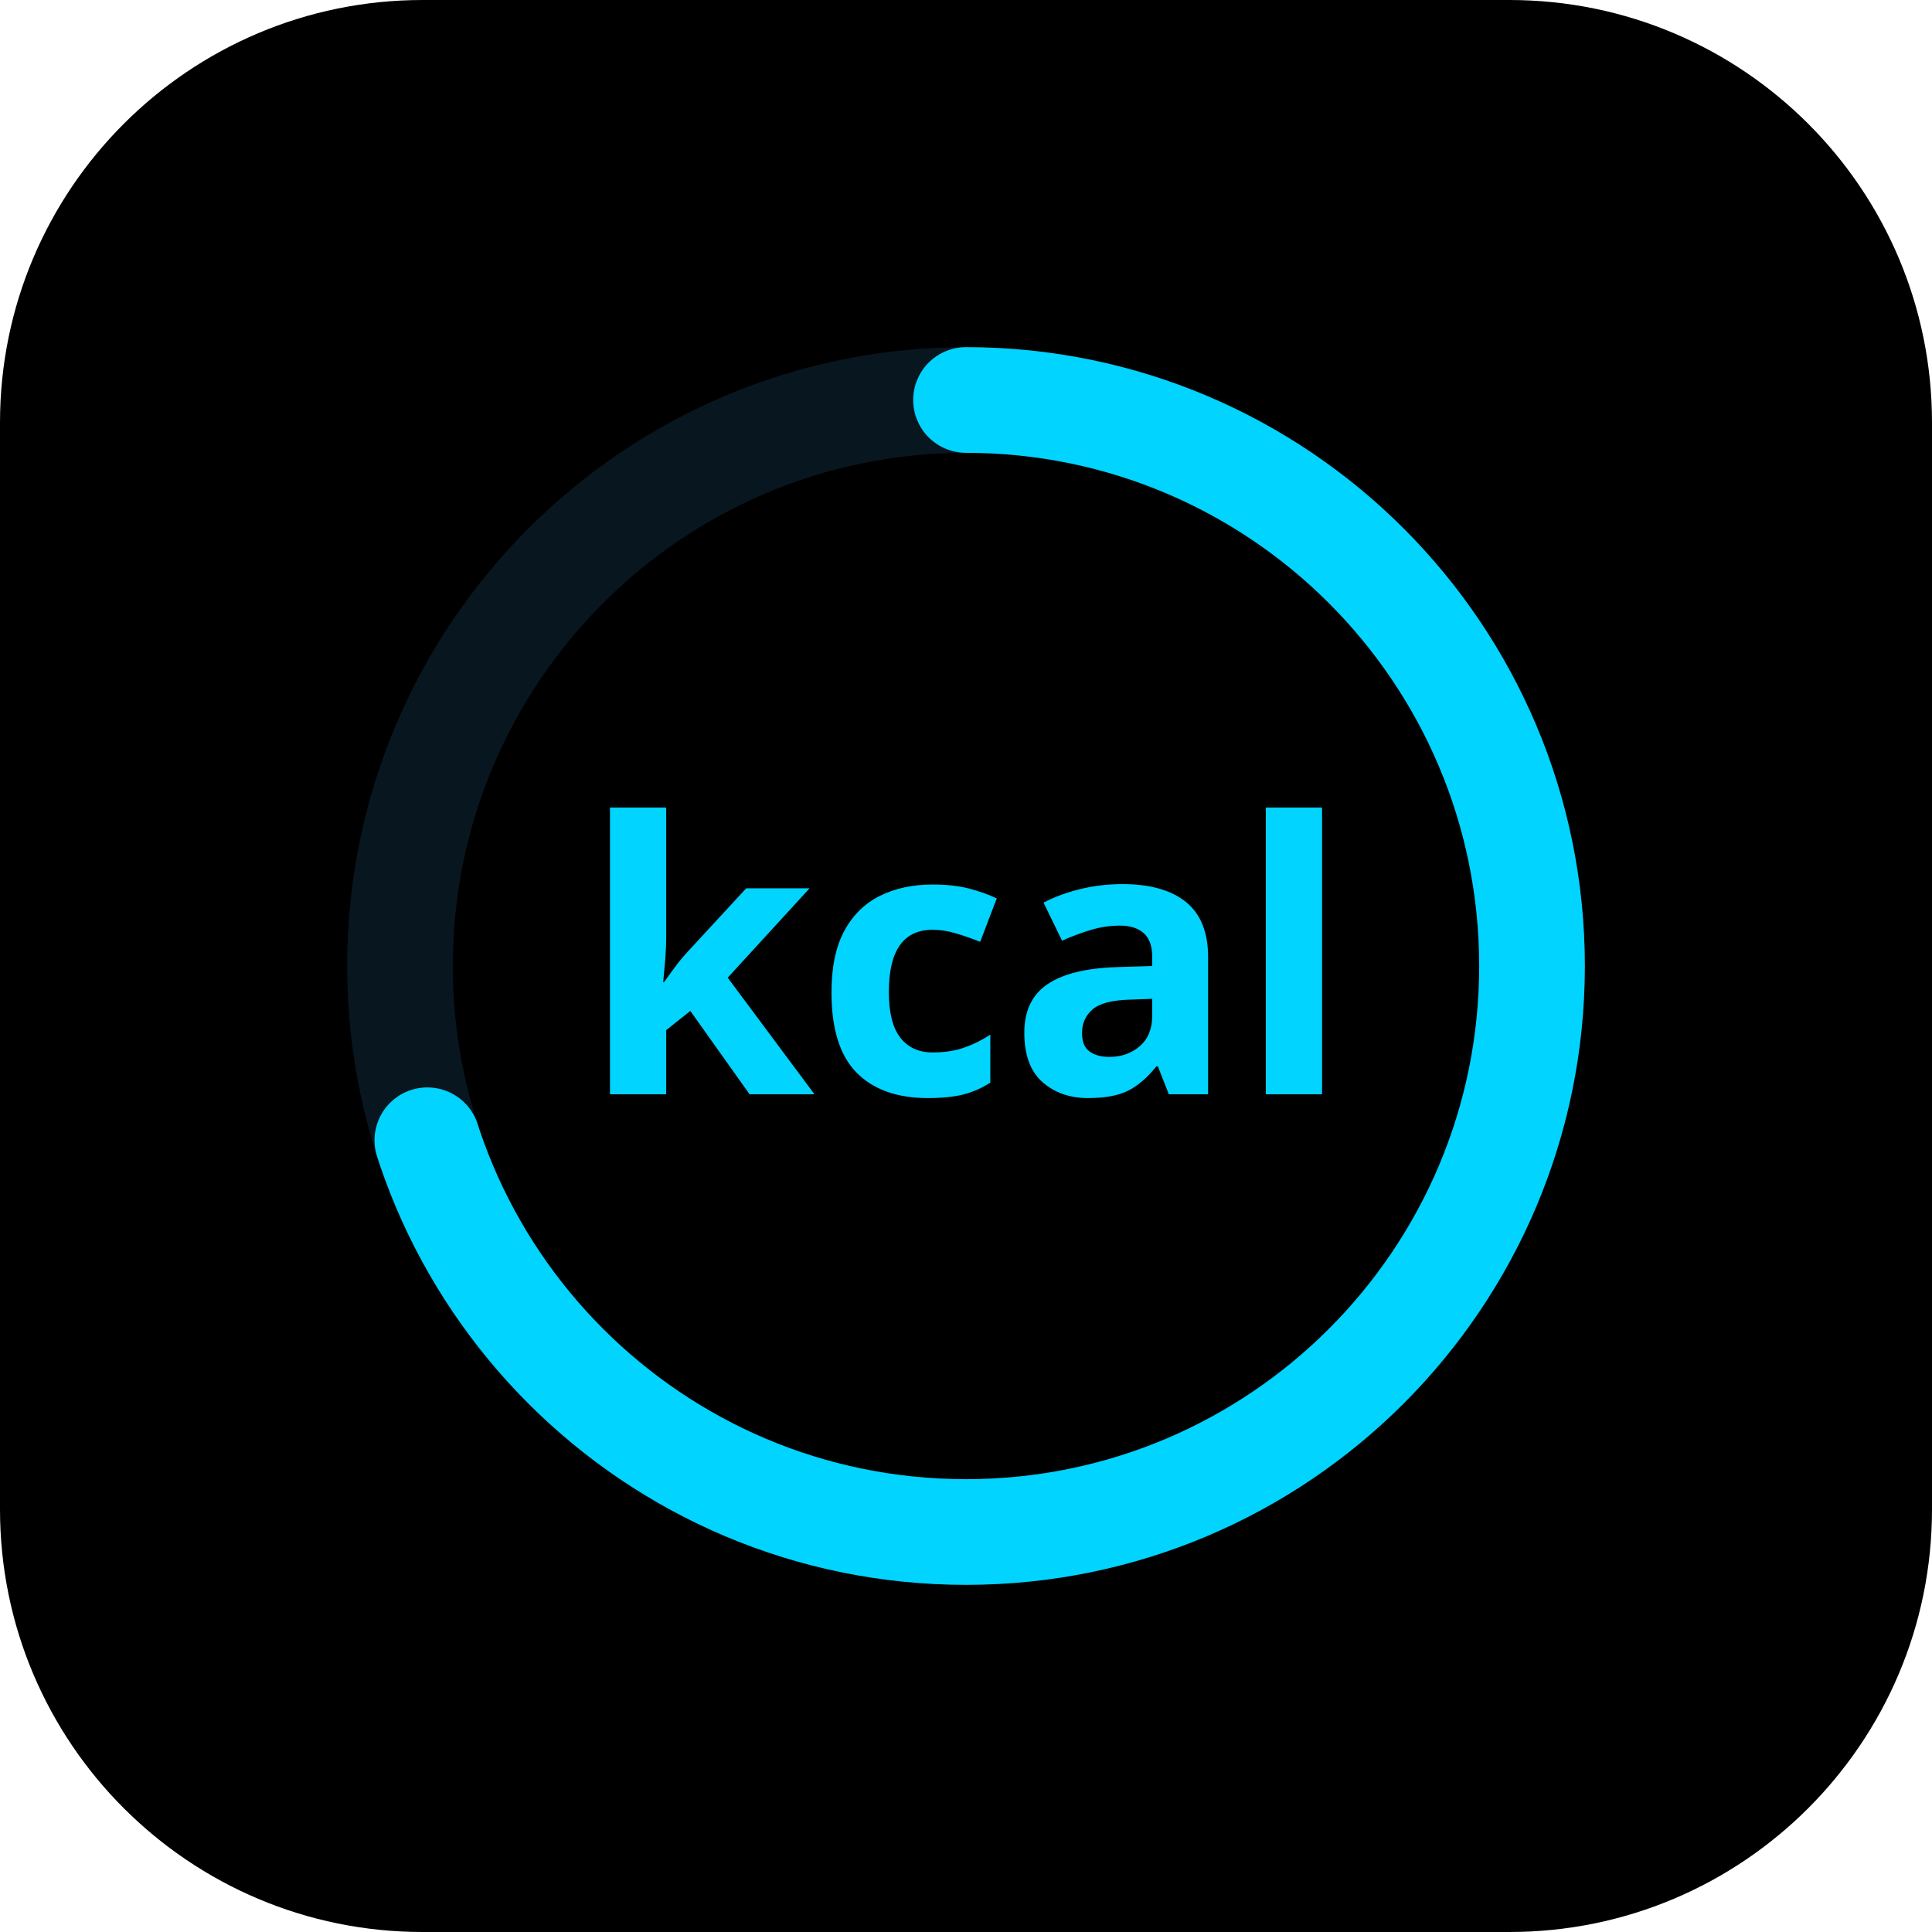
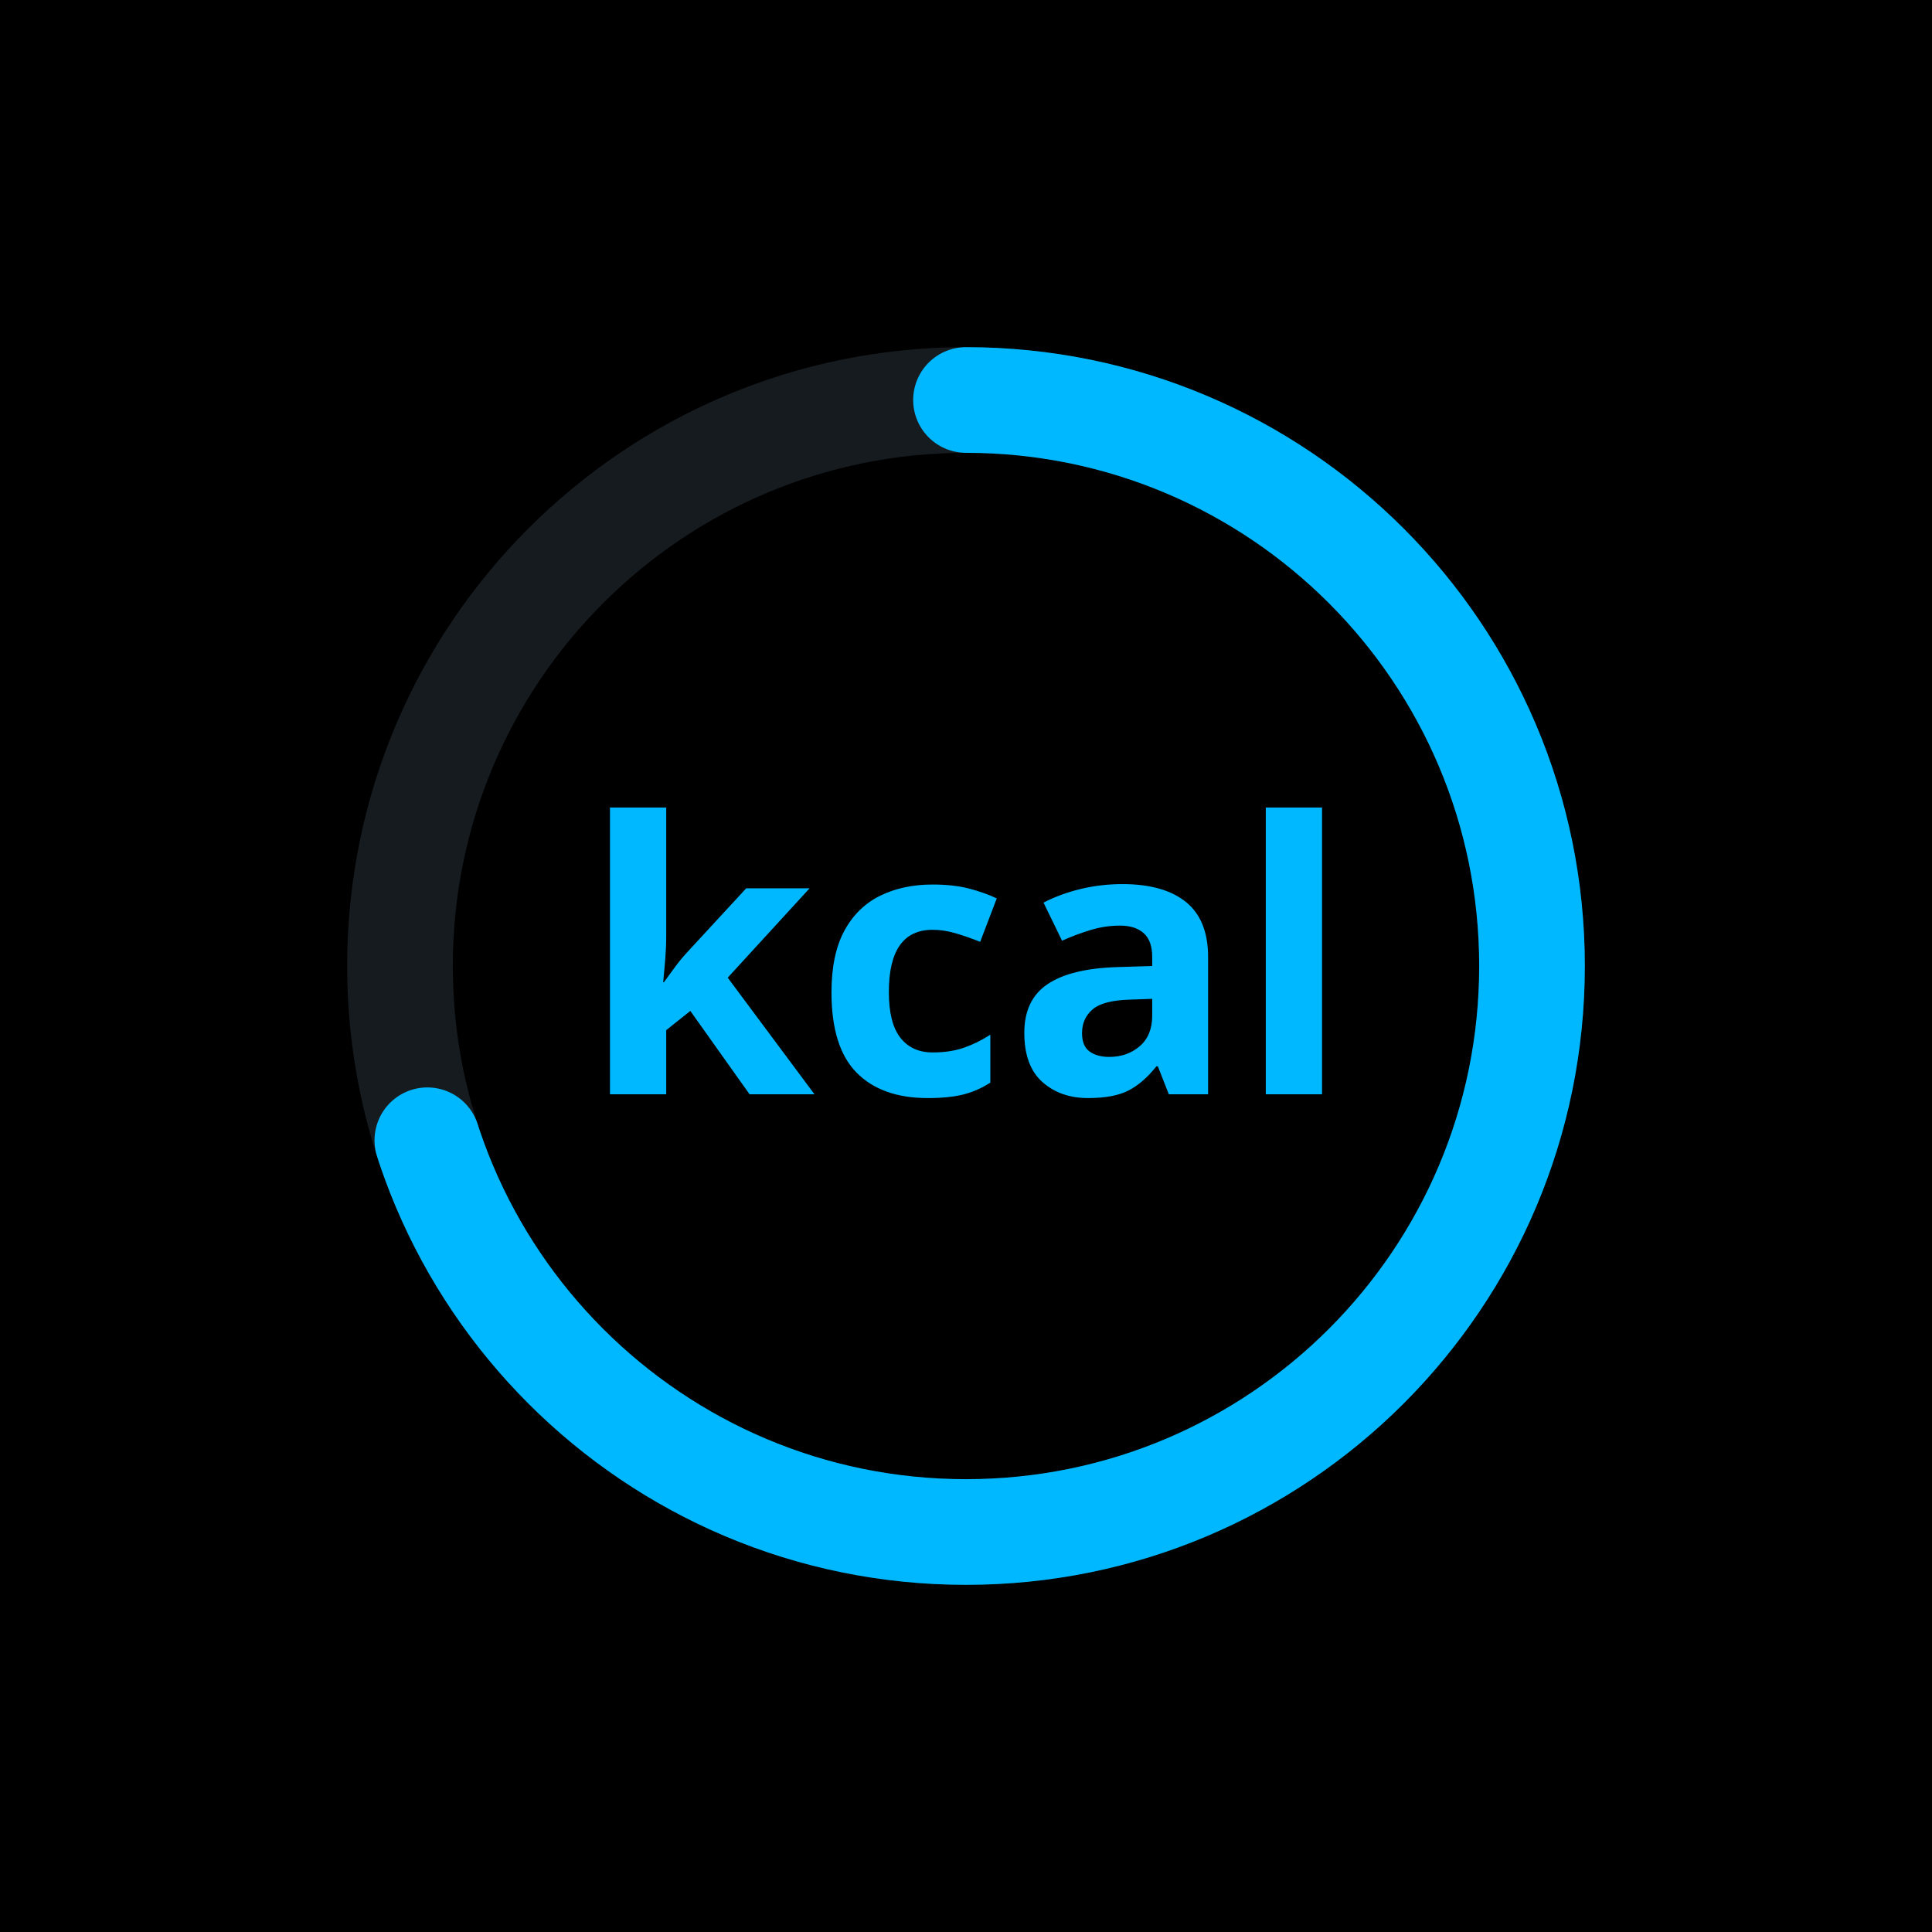
<svg xmlns="http://www.w3.org/2000/svg" viewBox="0 0 512 512">
-   <rect width="512" height="512" rx="112" fill="#000" />
-   <circle cx="256" cy="256" r="150" fill="none" stroke="#08161f" stroke-width="28" />
-   <circle cx="256" cy="256" r="150" fill="none" stroke="#00d4ff" stroke-width="28" stroke-linecap="round" stroke-dasharray="660 943" transform="rotate(-90 256 256)" />
-   <text x="256" y="290" text-anchor="middle" font-family="system-ui,sans-serif" font-size="100" font-weight="700" fill="#00d4ff">kcal</text>
+   <rect width="512" height="512" rx="0" fill="#000" />
+   <circle cx="256" cy="256" r="150" fill="none" stroke="#161b1f" stroke-width="28" />
+   <circle cx="256" cy="256" r="150" fill="none" stroke="#00b8ff" stroke-width="28" stroke-linecap="round" stroke-dasharray="660 943" transform="rotate(-90 256 256)" />
+   <text x="256" y="290" text-anchor="middle" font-family="system-ui,sans-serif" font-size="100" font-weight="700" fill="#00b8ff">kcal</text>
</svg>
